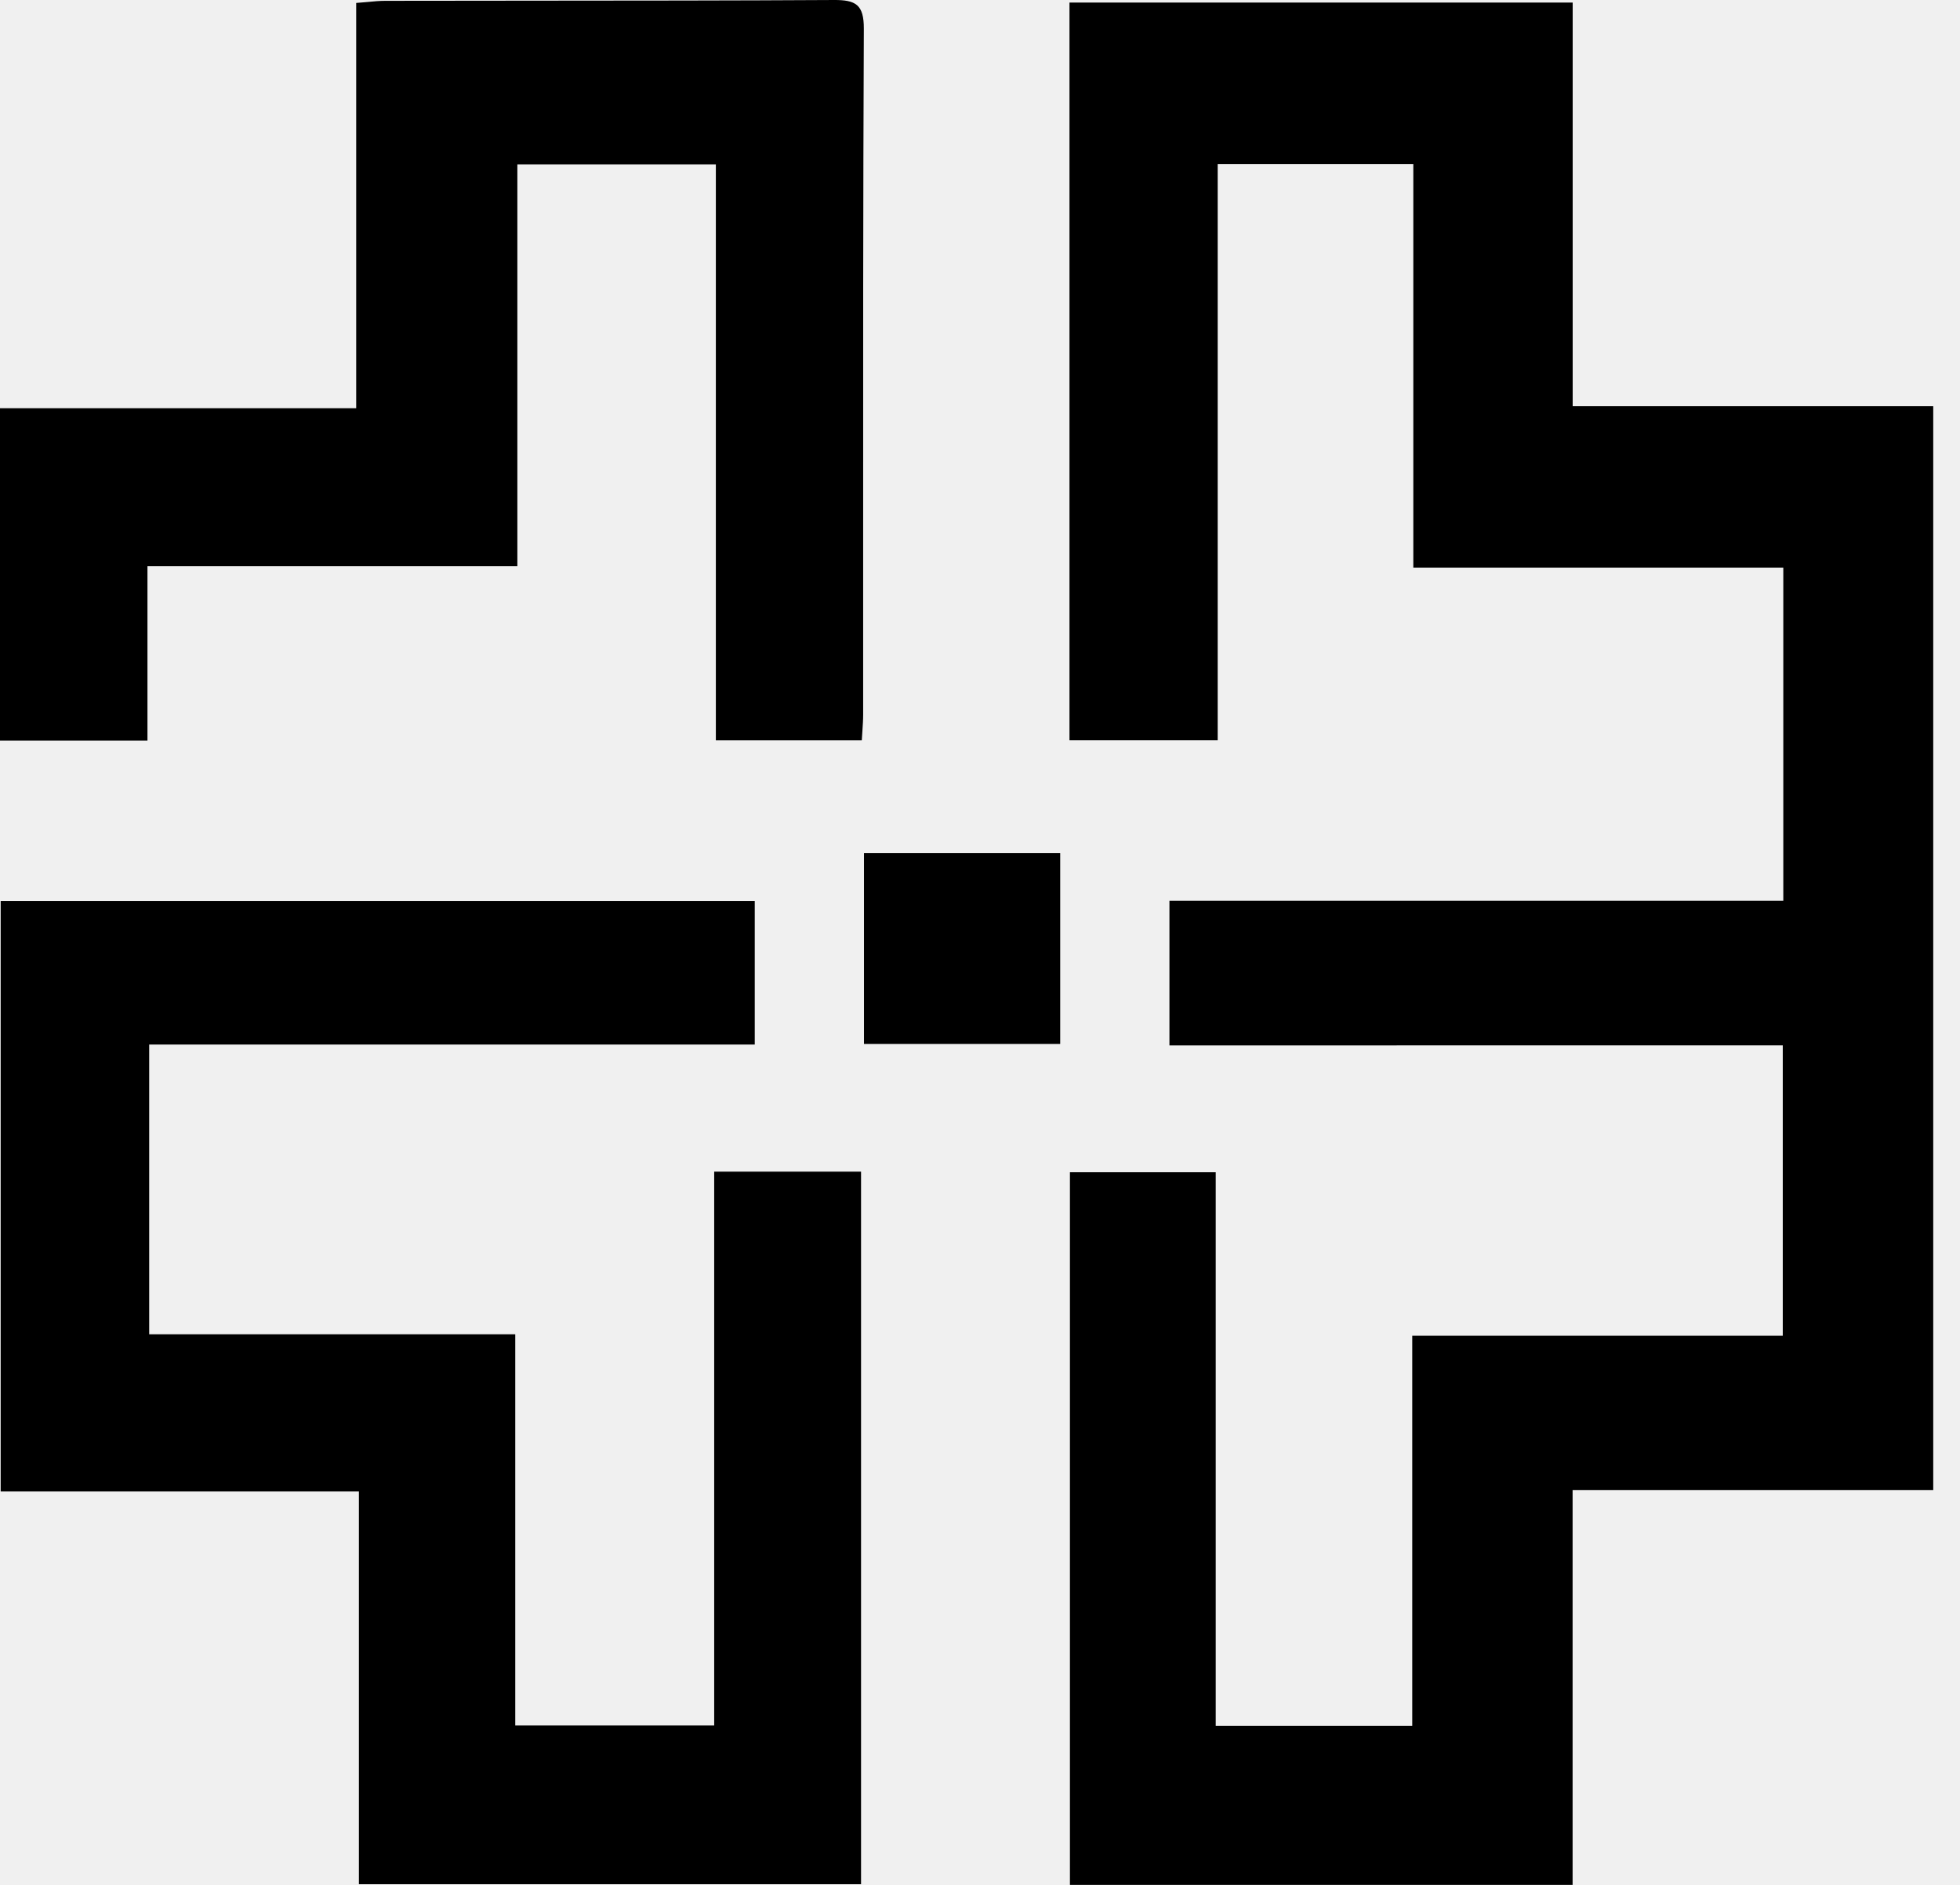
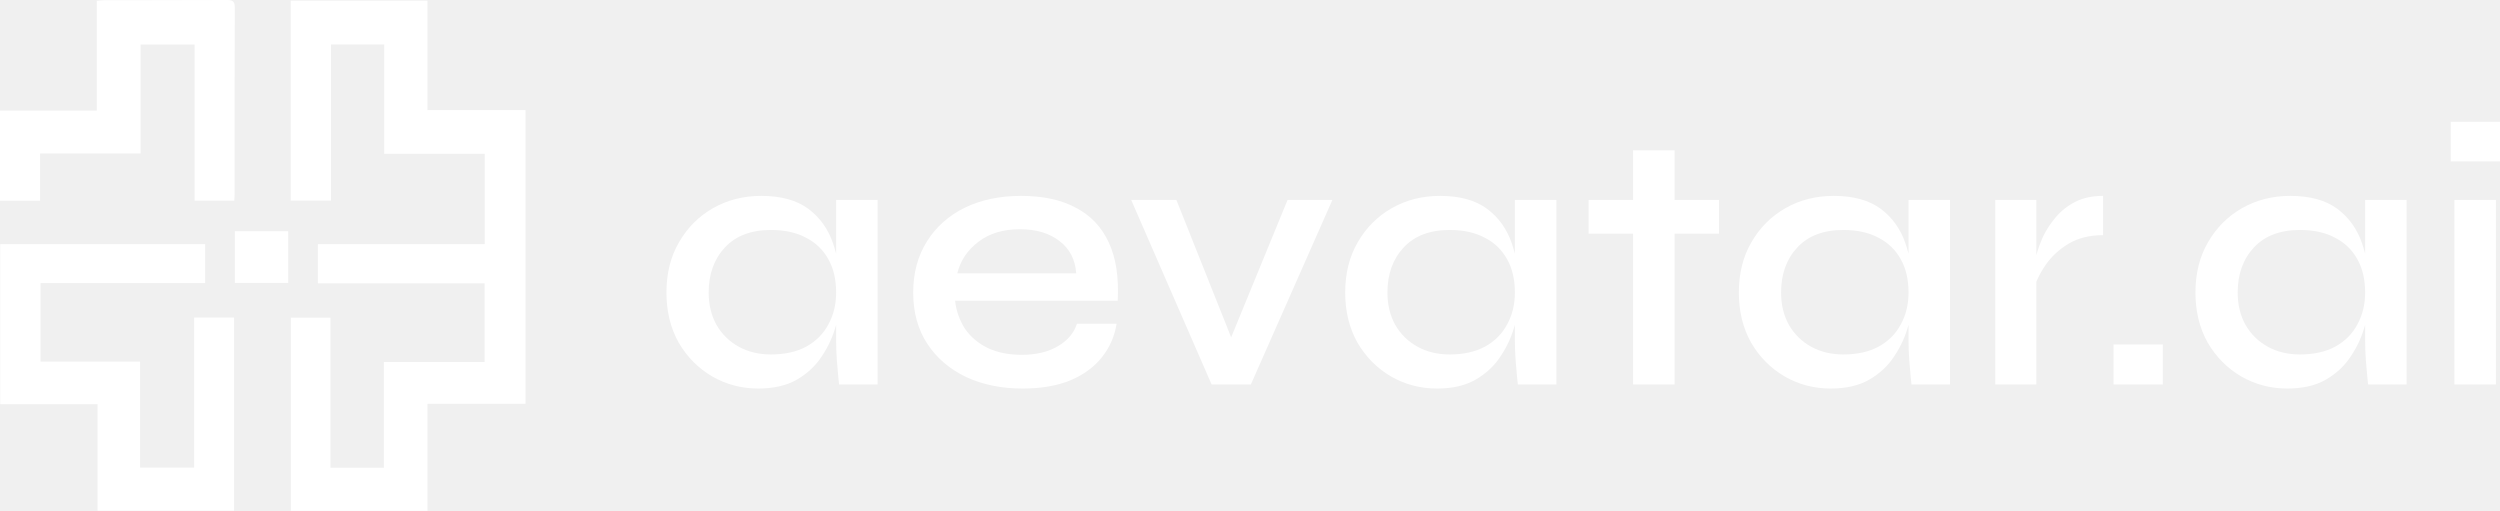
- <svg xmlns="http://www.w3.org/2000/svg" width="26" height="25" viewBox="0 0 26 25" fill="none">
-   <path d="M11.432 9.82H9.496V2.18H6.863V7.51H1.956V9.823H0V5.414H4.725V0.039C4.776 0.035 4.823 0.031 4.868 0.027C4.957 0.018 5.036 0.011 5.114 0.011C5.755 0.01 6.396 0.009 7.037 0.009C8.378 0.008 9.718 0.008 11.059 4.49712e-05C11.352 -0.002 11.46 0.061 11.459 0.38C11.449 2.674 11.449 4.969 11.45 7.263C11.45 8.001 11.45 8.739 11.45 9.476C11.45 9.547 11.445 9.619 11.44 9.696C11.438 9.735 11.435 9.777 11.432 9.82Z" fill="currentColor" />
-   <path d="M15.513 13.866V11.947H23.656V7.528H18.748V2.175H16.153V9.819H14.187V0.034H20.862V5.388H25.645V19.763H20.861V25H14.193V15.548H16.127V22.89H18.734V17.717H23.649V13.865L15.513 13.866Z" fill="currentColor" />
-   <path d="M0.009 11.95H10.012V13.854H1.979V17.697H6.835V22.885H9.474V15.54H11.422V24.991H4.761V19.782H0.009V11.95Z" fill="currentColor" />
-   <path d="M11.461 13.846H14.064V11.316H11.461V13.846Z" fill="currentColor" />
+ <svg xmlns="http://www.w3.org/2000/svg" width="739" height="151" viewBox="0 0 739 151" fill="none">
+   <path d="M69.251 59.313H57.524V13.17H41.571V45.359H11.845V59.329H0V32.698H28.621V0.236C28.932 0.213 29.217 0.186 29.486 0.16C30.028 0.109 30.502 0.064 30.977 0.064C34.86 0.058 38.744 0.056 42.627 0.054C50.746 0.05 58.865 0.046 66.986 0C68.762 -0.012 69.418 0.368 69.41 2.293C69.348 16.153 69.352 30.011 69.356 43.87C69.357 48.325 69.358 52.781 69.357 57.236C69.357 57.666 69.328 58.097 69.297 58.565C69.281 58.802 69.265 59.048 69.251 59.309V59.313Z" fill="white" />
+   <path d="M93.969 83.744V83.748L93.965 83.744H93.969Z" fill="white" />
+   <path d="M93.969 83.744V72.159H143.294V45.472H113.565V13.138H97.844V59.306H85.933V0.205H126.368V32.542H155.343V119.371H126.364V151H85.974V93.912H97.685V138.259H113.479V107.01H143.249V83.744H93.969Z" fill="white" />
+   <path d="M0.057 72.175H60.645V83.676H11.988V106.89H41.404V138.223H57.389V93.864H69.186V150.944H28.837V119.483H0.057V72.175Z" fill="white" />
+   <path d="M69.422 83.628H85.192V68.349H69.422V83.628Z" fill="white" />
+   <path d="M739 47.718V36H724.434V47.718H739Z" fill="white" />
+   <path d="M737.795 59.108H725.529V113.648H737.795V59.108Z" fill="white" />
+   <path fill-rule="evenodd" clip-rule="evenodd" d="M662.445 111.239C666.607 113.648 671.17 114.853 676.135 114.853C680.662 114.853 684.458 113.977 687.525 112.224C690.664 110.399 693.147 108.063 694.972 105.215C696.87 102.368 698.258 99.301 699.134 96.016V100.725C699.134 102.55 699.207 104.485 699.353 106.529C699.499 108.501 699.645 110.18 699.791 111.567L700.01 113.648H711.4V59.108H699.134V75.022C698.879 73.999 698.587 73.002 698.258 72.031C696.797 67.724 694.352 64.292 690.92 61.737C687.488 59.181 682.852 57.904 677.011 57.904C671.754 57.904 667.009 59.108 662.774 61.518C658.539 63.927 655.181 67.286 652.698 71.593C650.216 75.828 648.975 80.793 648.975 86.488C648.975 92.037 650.179 96.965 652.589 101.273C655.071 105.507 658.357 108.829 662.445 111.239ZM699.134 86.488C699.134 89.992 698.367 93.132 696.834 95.906C695.374 98.681 693.183 100.871 690.263 102.477C687.415 104.011 683.947 104.777 679.859 104.777C676.281 104.777 673.105 104.011 670.331 102.477C667.556 100.944 665.366 98.79 663.76 96.016C662.226 93.241 661.46 90.065 661.46 86.488C661.46 81.012 663.066 76.558 666.278 73.126C669.491 69.695 674.018 67.979 679.859 67.979C683.947 67.979 687.415 68.746 690.263 70.279C693.11 71.739 695.301 73.857 696.834 76.631C698.367 79.332 699.134 82.618 699.134 86.488Z" fill="white" />
+   <path d="M639.329 101.82V113.648H624.764V101.82H639.329Z" fill="white" />
+   <path d="M601.947 59.108H589.791V113.648H601.947V83.292C602.627 81.621 603.577 79.912 604.795 78.164C606.474 75.755 608.701 73.711 611.475 72.031C614.323 70.352 617.718 69.512 621.66 69.512V57.904C618.521 57.904 615.783 58.488 613.446 59.656C611.183 60.824 609.248 62.357 607.642 64.256C606.109 66.081 604.868 67.979 603.918 69.951C603.042 71.922 602.385 73.747 601.947 75.426V59.108Z" fill="white" />
+   <path fill-rule="evenodd" clip-rule="evenodd" d="M541.163 114.853C536.198 114.853 531.635 113.648 527.473 111.239C523.385 108.829 520.099 105.507 517.617 101.273C515.207 96.965 514.003 92.037 514.003 86.488C514.003 80.793 515.244 75.828 517.726 71.593C520.209 67.286 523.567 63.927 527.802 61.518C532.037 59.108 536.782 57.904 542.039 57.904C547.88 57.904 552.516 59.181 555.948 61.737C559.38 64.292 561.825 67.724 563.286 72.031C563.615 73.002 563.907 73.999 564.162 75.022V59.108H576.428V113.648H565.038L564.819 111.567C564.673 110.18 564.527 108.501 564.381 106.529C564.235 104.485 564.162 102.55 564.162 100.725V96.016C563.286 99.301 561.898 102.368 560 105.215C558.175 108.063 555.692 110.399 552.553 112.224C549.486 113.977 545.69 114.853 541.163 114.853ZM561.862 76.631C563.395 79.332 564.162 82.618 564.162 86.488C564.162 89.992 563.395 93.132 561.862 95.906C560.402 98.681 558.211 100.871 555.291 102.477C552.443 104.011 548.975 104.777 544.887 104.777C541.309 104.777 538.133 104.011 535.359 102.477C532.584 100.944 530.394 98.79 528.788 96.016C527.254 93.241 526.488 90.065 526.488 86.488C526.488 81.012 528.094 76.558 531.306 73.126C534.519 69.695 539.046 67.979 544.887 67.979C548.975 67.979 552.443 68.746 555.291 70.279C558.138 71.739 560.329 73.857 561.862 76.631Z" fill="white" />
+   <path d="M482.737 59.108H469.595V69.074H482.737V113.648H495.003V69.074H508.145V59.108H495.003V44.433H482.737V59.108Z" fill="white" />
+   <path fill-rule="evenodd" clip-rule="evenodd" d="M424.8 114.853C419.836 114.853 415.272 113.648 411.111 111.239C407.022 108.829 403.736 105.507 401.254 101.273C398.845 96.965 397.64 92.037 397.64 86.488C397.64 80.793 398.881 75.828 401.364 71.593C403.846 67.286 407.205 63.927 411.439 61.518C415.674 59.108 420.42 57.904 425.677 57.904C431.517 57.904 436.154 59.181 439.585 61.737C443.017 64.292 445.463 67.724 446.923 72.031C447.252 73.002 447.544 73.999 447.799 75.022V59.108H460.065V113.648H448.675L448.456 111.567C448.31 110.18 448.164 108.501 448.018 106.529C447.872 104.485 447.799 102.55 447.799 100.725V96.016C446.923 99.301 445.536 102.368 443.637 105.215C441.812 108.063 439.33 110.399 436.19 112.224C433.124 113.977 429.327 114.853 424.8 114.853ZM445.499 95.906C447.033 93.132 447.799 89.992 447.799 86.488C447.799 82.618 447.033 79.332 445.499 76.631C443.966 73.857 441.776 71.739 438.928 70.279C436.081 68.746 432.613 67.979 428.524 67.979C422.683 67.979 418.156 69.695 414.944 73.126C411.731 76.558 410.125 81.012 410.125 86.488C410.125 90.065 410.892 93.241 412.425 96.016C414.031 98.79 416.221 100.944 418.996 102.477C421.77 104.011 424.946 104.777 428.524 104.777C432.613 104.777 436.081 104.011 438.928 102.477C441.849 100.871 444.039 98.681 445.499 95.906Z" fill="white" />
+   <path d="M363.93 99.717L380.6 59.108H393.851L369.757 113.648H358.149L334.383 59.108H347.744L363.93 99.717Z" fill="white" />
+   <path fill-rule="evenodd" clip-rule="evenodd" d="M318.347 95.687H330.066C329.482 99.411 328.021 102.733 325.685 105.653C323.422 108.501 320.319 110.764 316.376 112.443C312.433 114.05 307.724 114.853 302.248 114.853C296.042 114.853 290.493 113.721 285.602 111.458C280.71 109.121 276.877 105.836 274.102 101.601C271.328 97.366 269.941 92.329 269.941 86.488C269.941 80.72 271.291 75.682 273.993 71.374C276.694 67.067 280.418 63.745 285.164 61.408C289.982 59.072 295.531 57.904 301.81 57.904C308.308 57.904 313.711 59.072 318.019 61.408C322.4 63.672 325.649 67.103 327.766 71.703C329.883 76.23 330.759 81.961 330.394 88.897H282.316C282.681 91.964 283.667 94.738 285.273 97.22C286.952 99.63 289.216 101.528 292.063 102.915C294.911 104.23 298.233 104.887 302.029 104.887C306.264 104.887 309.805 104.047 312.652 102.368C315.573 100.688 317.471 98.462 318.347 95.687ZM301.482 67.76C296.517 67.76 292.428 69.001 289.216 71.484C286.003 73.893 283.922 76.996 282.973 80.793H318.128C317.836 76.704 316.194 73.528 313.2 71.265C310.207 68.928 306.3 67.76 301.482 67.76Z" fill="white" />
+   <path fill-rule="evenodd" clip-rule="evenodd" d="M210.471 111.239C214.632 113.648 219.196 114.853 224.16 114.853C228.687 114.853 232.484 113.977 235.55 112.224C238.69 110.399 241.172 108.063 242.997 105.215C244.896 102.368 246.283 99.301 247.159 96.016V100.725C247.159 102.55 247.232 104.485 247.378 106.529C247.524 108.501 247.67 110.18 247.816 111.567L248.035 113.648H259.425V59.108H247.159V75.022C246.904 73.999 246.612 73.002 246.283 72.031C244.823 67.724 242.377 64.292 238.945 61.737C235.514 59.181 230.878 57.904 225.037 57.904C219.78 57.904 215.034 59.108 210.799 61.518C206.565 63.927 203.206 67.286 200.724 71.593C198.241 75.828 197 80.793 197 86.488C197 92.037 198.205 96.965 200.614 101.273C203.096 105.507 206.382 108.829 210.471 111.239ZM247.159 86.488C247.159 89.992 246.393 93.132 244.859 95.906C243.399 98.681 241.209 100.871 238.288 102.477C235.441 104.011 231.973 104.777 227.884 104.777C224.306 104.777 221.13 104.011 218.356 102.477C215.582 100.944 213.391 98.79 211.785 96.016C210.252 93.241 209.485 90.065 209.485 86.488C209.485 81.012 211.091 76.558 214.304 73.126C217.516 69.695 222.043 67.979 227.884 67.979C231.973 67.979 235.441 68.746 238.288 70.279C241.136 71.739 243.326 73.857 244.859 76.631C246.393 79.332 247.159 82.618 247.159 86.488Z" fill="white" />
</svg>
